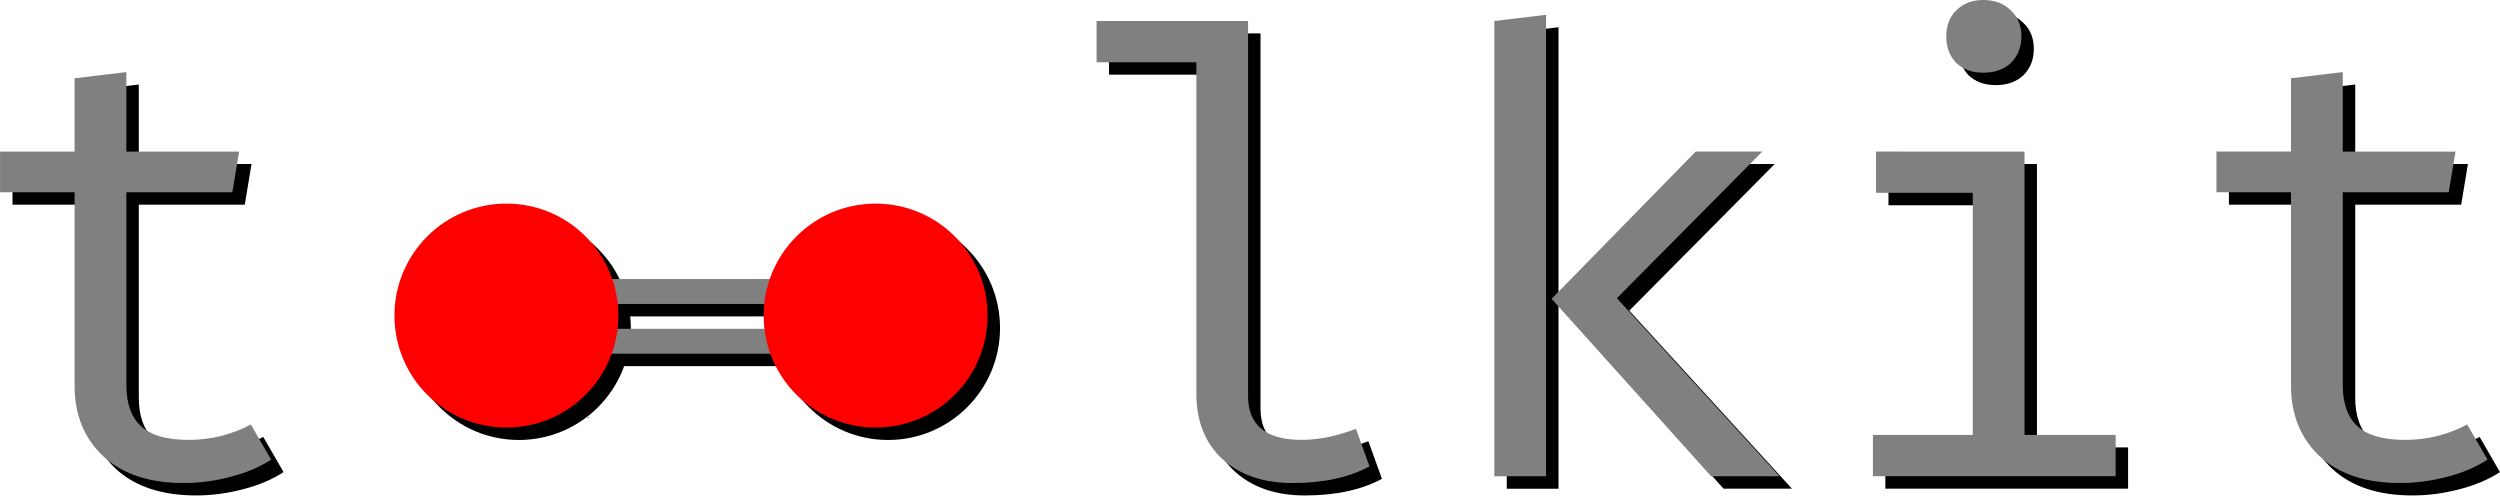
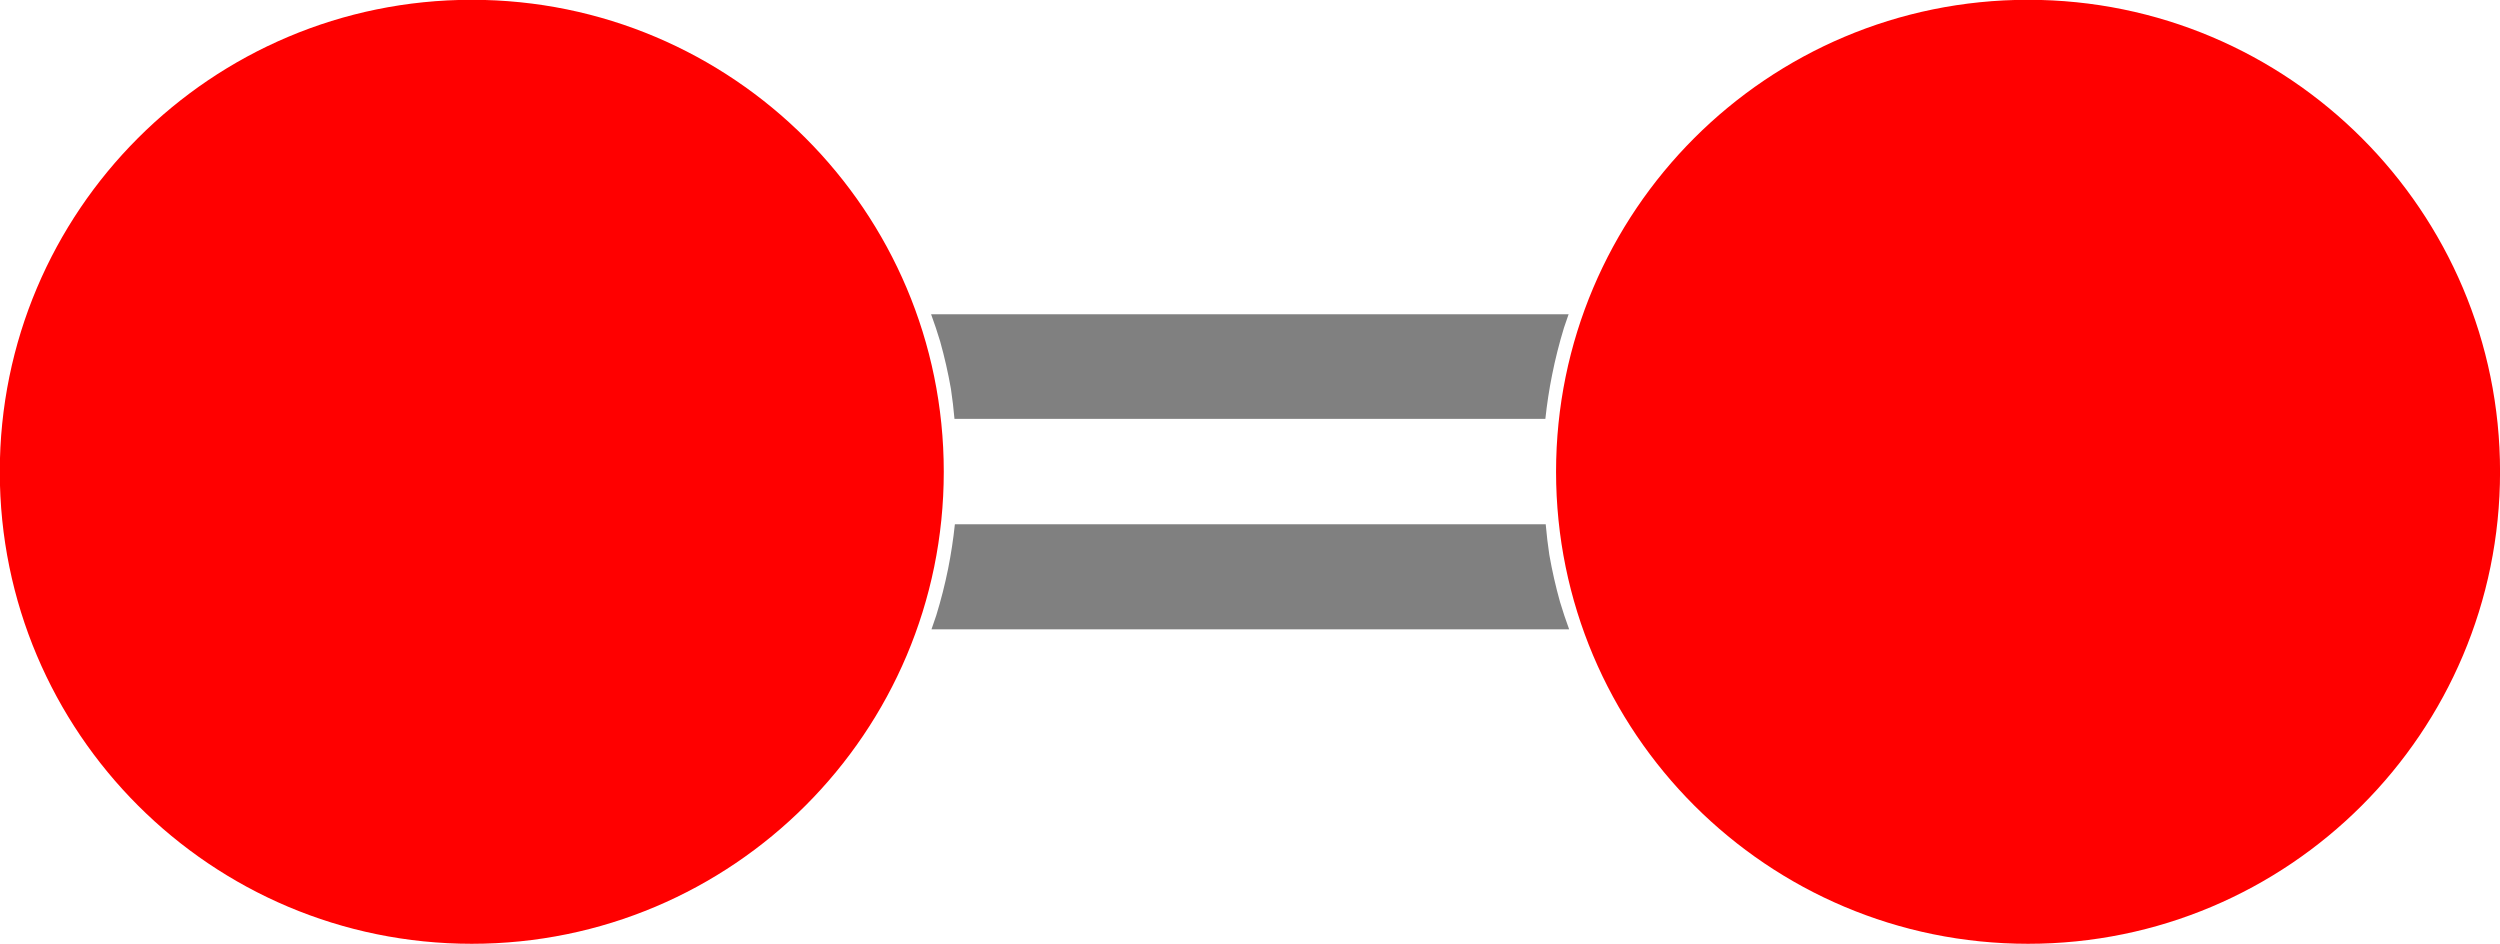
- <svg xmlns="http://www.w3.org/2000/svg" width="99.999" height="19.819" viewBox="0 0 26.458 5.244" version="1.1" id="svg8">
-   <defs id="defs2" />
-   <g id="layer1" transform="translate(0,-291.7562)">
-     <flowRoot xml:space="preserve" id="flowRoot3713" style="font-style:normal;font-weight:normal;font-size:40px;line-height:1.25;font-family:sans-serif;letter-spacing:0px;word-spacing:0px;fill:#000000;fill-opacity:1;stroke:none" transform="matrix(0.2645833,0,0,0.2645833,0,270.5416)">
-       <flowRegion id="flowRegion3715">
-         <rect id="rect3717" width="79.802" height="69.953" x="11.743" y="14.263" />
-       </flowRegion>
-       <flowPara id="flowPara3719">toolk</flowPara>
-     </flowRoot>
-   </g>
-   <g id="layer2" transform="translate(0,-21.21456)">
-     <g id="g4759" transform="matrix(0.9950313,0,0,0.9950313,0.1316344,0.1314646)">
-       <g transform="translate(-0.1322917,-0.1322912)" id="g4700-1">
-         <g id="g4673-7">
-           <g id="g3820-6" transform="translate(0,-270.5417)">
-             <g id="g4827">
-               <g id="g4700" style="fill:#000000" transform="translate(0.1322917,270.6739)">
-                 <path transform="scale(0.2645833)" d="m 79.725,80.582 c -0.446,0 -0.809,0.141 -1.09,0.422 -0.264,0.264 -0.396,0.612 -0.396,1.041 0,0.429 0.132,0.784 0.396,1.064 0.281,0.264 0.644,0.396 1.09,0.396 0.462,0 0.835,-0.132 1.115,-0.396 0.281,-0.281 0.42,-0.635 0.42,-1.064 0,-0.429 -0.139,-0.777 -0.42,-1.041 -0.281,-0.281 -0.653,-0.422 -1.115,-0.422 z m -17.574,0.596 -2.08,0.248 v 18.303 h 2.08 z m -18.07,0.248 v 1.658 h 4.012 v 13.324 c 0,1.106 0.348,1.981 1.041,2.625 C 49.843,99.677 50.783,100 51.955,100 c 1.238,0 2.272,-0.222 3.098,-0.668 l -0.545,-1.512 c -0.776,0.297 -1.503,0.445 -2.18,0.445 -1.436,0 -2.156,-0.586 -2.156,-1.758 V 81.426 Z M 5.078,83.48 2.996,83.729 v 2.947 H 0 v 1.635 h 2.996 v 7.775 c 0,1.172 0.388,2.123 1.164,2.85 C 4.936,99.646 6.01,100 7.381,100 c 0.627,0 1.255,-0.083 1.883,-0.248 0.644,-0.165 1.187,-0.396 1.633,-0.693 l -0.816,-1.412 c -0.776,0.413 -1.61,0.619 -2.502,0.619 -0.875,0 -1.51,-0.182 -1.906,-0.545 C 5.276,97.357 5.078,96.805 5.078,96.062 V 88.311 H 9.338 L 9.609,86.676 h -4.531 z m 89.102,0 -2.082,0.248 v 2.947 h -2.996 v 1.635 h 2.996 v 7.775 c 0,1.172 0.388,2.123 1.164,2.85 C 94.038,99.646 95.112,100 96.482,100 c 0.627,0 1.255,-0.083 1.883,-0.248 0.644,-0.165 1.187,-0.396 1.633,-0.693 l -0.816,-1.412 c -0.776,0.413 -1.61,0.619 -2.502,0.619 -0.875,0 -1.51,-0.182 -1.906,-0.545 -0.396,-0.363 -0.594,-0.915 -0.594,-1.658 v -7.752 h 4.26 l 0.271,-1.635 h -4.531 z m -26.012,3.195 -5.795,5.92 6.414,7.133 h 2.75 l -6.539,-7.158 5.846,-5.895 z m 7.248,0 v 1.658 h 3.889 v 9.734 h -4.014 v 1.66 h 9.758 V 98.068 H 81.385 V 86.676 Z M 23.15,96.844 c -0.013,0.006 -0.027,0.011 -0.041,0.016 0.018,0.005 0.064,0.015 0.053,0.014 0.01,-0.009 0.019,-0.017 0.029,-0.025 -0.014,-0.001 -0.023,5.02e-4 -0.041,-0.004 z m 1.312,1.15 c -1.2e-5,0.001 1.3e-5,0.003 0,0.004 0.003,0.002 0.005,0.002 0.008,0.004 -0.003,-0.002 -0.005,-0.006 -0.008,-0.008 z" style="font-style:normal;font-weight:normal;font-size:6.553px;line-height:1.25;font-family:sans-serif;letter-spacing:0px;word-spacing:0px;fill:#000000;fill-opacity:1;stroke:none;stroke-width:1.548" id="text3723" />
-                 <g id="g4673" style="fill:#000000">
-                   <g style="fill:#000000" id="g3816" transform="translate(0,-270.5152)">
-                     <rect y="295.333" x="5.292" height="0.265" width="3.969" id="rect3797" style="fill:#000000;stroke-width:0.294" />
-                     <rect y="294.804" x="5.292" height="0.265" width="3.969" id="rect3797-6" style="fill:#000000;stroke-width:0.294" />
-                   </g>
-                   <g transform="translate(0,-270.5417)" style="fill:#000000" id="g3820">
-                     <circle r="1.191" style="fill:#000000;stroke-width:0.183" cy="295.219" cx="5.386" id="path3728" />
-                     <circle r="1.191" style="fill:#000000;stroke-width:0.183" cy="295.219" cx="9.313" id="path3728-3" />
-                   </g>
-                 </g>
-               </g>
-               <path transform="matrix(0.2645833,0,0,0.2645833,0,270.5417)" d="m 79.725,80.582 c -0.446,0 -0.809,0.141 -1.09,0.422 -0.264,0.264 -0.396,0.612 -0.396,1.041 0,0.429 0.132,0.784 0.396,1.064 0.281,0.264 0.644,0.396 1.09,0.396 0.462,0 0.835,-0.132 1.115,-0.396 0.281,-0.281 0.42,-0.635 0.42,-1.064 0,-0.429 -0.139,-0.777 -0.42,-1.041 -0.281,-0.281 -0.653,-0.422 -1.115,-0.422 z m -17.574,0.596 -2.08,0.248 v 18.303 h 2.08 z m -18.07,0.248 v 1.658 h 4.012 v 13.324 c 0,1.106 0.348,1.981 1.041,2.625 C 49.843,99.677 50.783,100 51.955,100 c 1.238,0 2.272,-0.222 3.098,-0.668 l -0.545,-1.512 c -0.776,0.297 -1.503,0.445 -2.18,0.445 -1.436,0 -2.156,-0.586 -2.156,-1.758 V 81.426 Z M 5.078,83.48 2.996,83.729 v 2.947 H 0 v 1.635 h 2.996 v 7.775 c 0,1.172 0.388,2.123 1.164,2.85 C 4.936,99.646 6.01,100 7.381,100 c 0.627,0 1.255,-0.083 1.883,-0.248 0.644,-0.165 1.187,-0.396 1.633,-0.693 l -0.816,-1.412 c -0.776,0.413 -1.61,0.619 -2.502,0.619 -0.875,0 -1.51,-0.182 -1.906,-0.545 C 5.276,97.357 5.078,96.805 5.078,96.062 V 88.311 H 9.338 L 9.609,86.676 h -4.531 z m 89.102,0 -2.082,0.248 v 2.947 h -2.996 v 1.635 h 2.996 v 7.775 c 0,1.172 0.388,2.123 1.164,2.85 C 94.038,99.646 95.112,100 96.482,100 c 0.627,0 1.255,-0.083 1.883,-0.248 0.644,-0.165 1.187,-0.396 1.633,-0.693 l -0.816,-1.412 c -0.776,0.413 -1.61,0.619 -2.502,0.619 -0.875,0 -1.51,-0.182 -1.906,-0.545 -0.396,-0.363 -0.594,-0.915 -0.594,-1.658 v -7.752 h 4.26 l 0.271,-1.635 h -4.531 z m -26.012,3.195 -5.795,5.92 6.414,7.133 h 2.75 l -6.539,-7.158 5.846,-5.895 z m 7.248,0 v 1.658 h 3.889 v 9.734 h -4.014 v 1.66 h 9.758 V 98.068 H 81.385 V 86.676 Z M 23.15,96.844 c -0.013,0.006 -0.027,0.011 -0.041,0.016 0.018,0.005 0.064,0.015 0.053,0.014 0.01,-0.009 0.019,-0.017 0.029,-0.025 -0.014,-0.001 -0.023,5.02e-4 -0.041,-0.004 z m 1.312,1.15 c -1.2e-5,0.001 1.3e-5,0.003 0,0.004 0.003,0.002 0.005,0.002 0.008,0.004 -0.003,-0.002 -0.005,-0.006 -0.008,-0.008 z" style="font-style:normal;font-weight:normal;font-size:6.553px;line-height:1.25;font-family:sans-serif;letter-spacing:0px;word-spacing:0px;fill:#808080;fill-opacity:1;stroke:none;stroke-width:1.548" id="text3723-2" />
-               <g id="g3816-0" transform="translate(0,0.02646668)" style="">
-                 <rect y="295.333" x="5.292" height="0.265" width="3.969" id="rect3797-9" style="fill:#808080;stroke-width:0.294" />
-                 <rect y="294.804" x="5.292" height="0.265" width="3.969" id="rect3797-6-3" style="fill:#808080;stroke-width:0.294" />
-               </g>
-               <circle r="1.191" style="fill:#ff0000;stroke-width:0.183" cy="295.219" cx="5.386" id="path3728-0" />
-               <circle r="1.191" style="fill:#ff0000;stroke-width:0.183" cy="295.219" cx="9.313" id="path3728-3-6" />
-             </g>
-           </g>
-         </g>
-       </g>
+ <svg xmlns="http://www.w3.org/2000/svg" width="6.277mm" height="2.369mm" viewBox="0 0 6.277 2.369" version="1.1" id="svg902">
+   <defs id="defs896" />
+   <g id="layer1" transform="translate(45.47187,-93.97601)">
+     <g transform="matrix(0.9950313,0,0,0.9950313,-49.64656,-198.4025)" id="g1075">
+       <path transform="translate(0,-0.7035211)" style="fill:#808080;stroke-width:0.294" d="M 8.096,295.865 H 6.605 a 1.226,1.226 0 0 1 -0.017,0.112 1.226,1.226 0 0 1 -0.03,0.118 1.226,1.226 0 0 1 -0.012,0.035 H 8.155 a 1.226,1.226 0 0 1 -0.023,-0.069 1.226,1.226 0 0 1 -0.027,-0.119 1.226,1.226 0 0 1 -0.009,-0.076 z" id="path1064" />
+       <path transform="translate(0,-0.7035211)" style="fill:#808080;stroke-width:0.294" d="M 8.154,295.335 H 6.545 a 1.226,1.226 0 0 1 0.023,0.069 1.226,1.226 0 0 1 0.027,0.119 1.226,1.226 0 0 1 0.009,0.076 h 1.491 a 1.226,1.226 0 0 1 0.017,-0.111 1.226,1.226 0 0 1 0.03,-0.119 1.226,1.226 0 0 1 0.012,-0.035 z" id="path1067" />
+       <path style="fill:#ff0000;stroke-width:0.183" d="m 6.577,295.029 a 1.191,1.191 0 0 1 -1.191,1.191 1.191,1.191 0 0 1 -1.191,-1.191 1.191,1.191 0 0 1 1.191,-1.191 1.191,1.191 0 0 1 1.191,1.191 z" id="path3728-0" />
+       <path style="fill:#ff0000;stroke-width:0.183" d="m 10.504,295.029 a 1.191,1.191 0 0 1 -1.191,1.191 1.191,1.191 0 0 1 -1.191,-1.191 1.191,1.191 0 0 1 1.191,-1.191 1.191,1.191 0 0 1 1.191,1.191 z" id="path3728-3-6" />
    </g>
  </g>
</svg>
